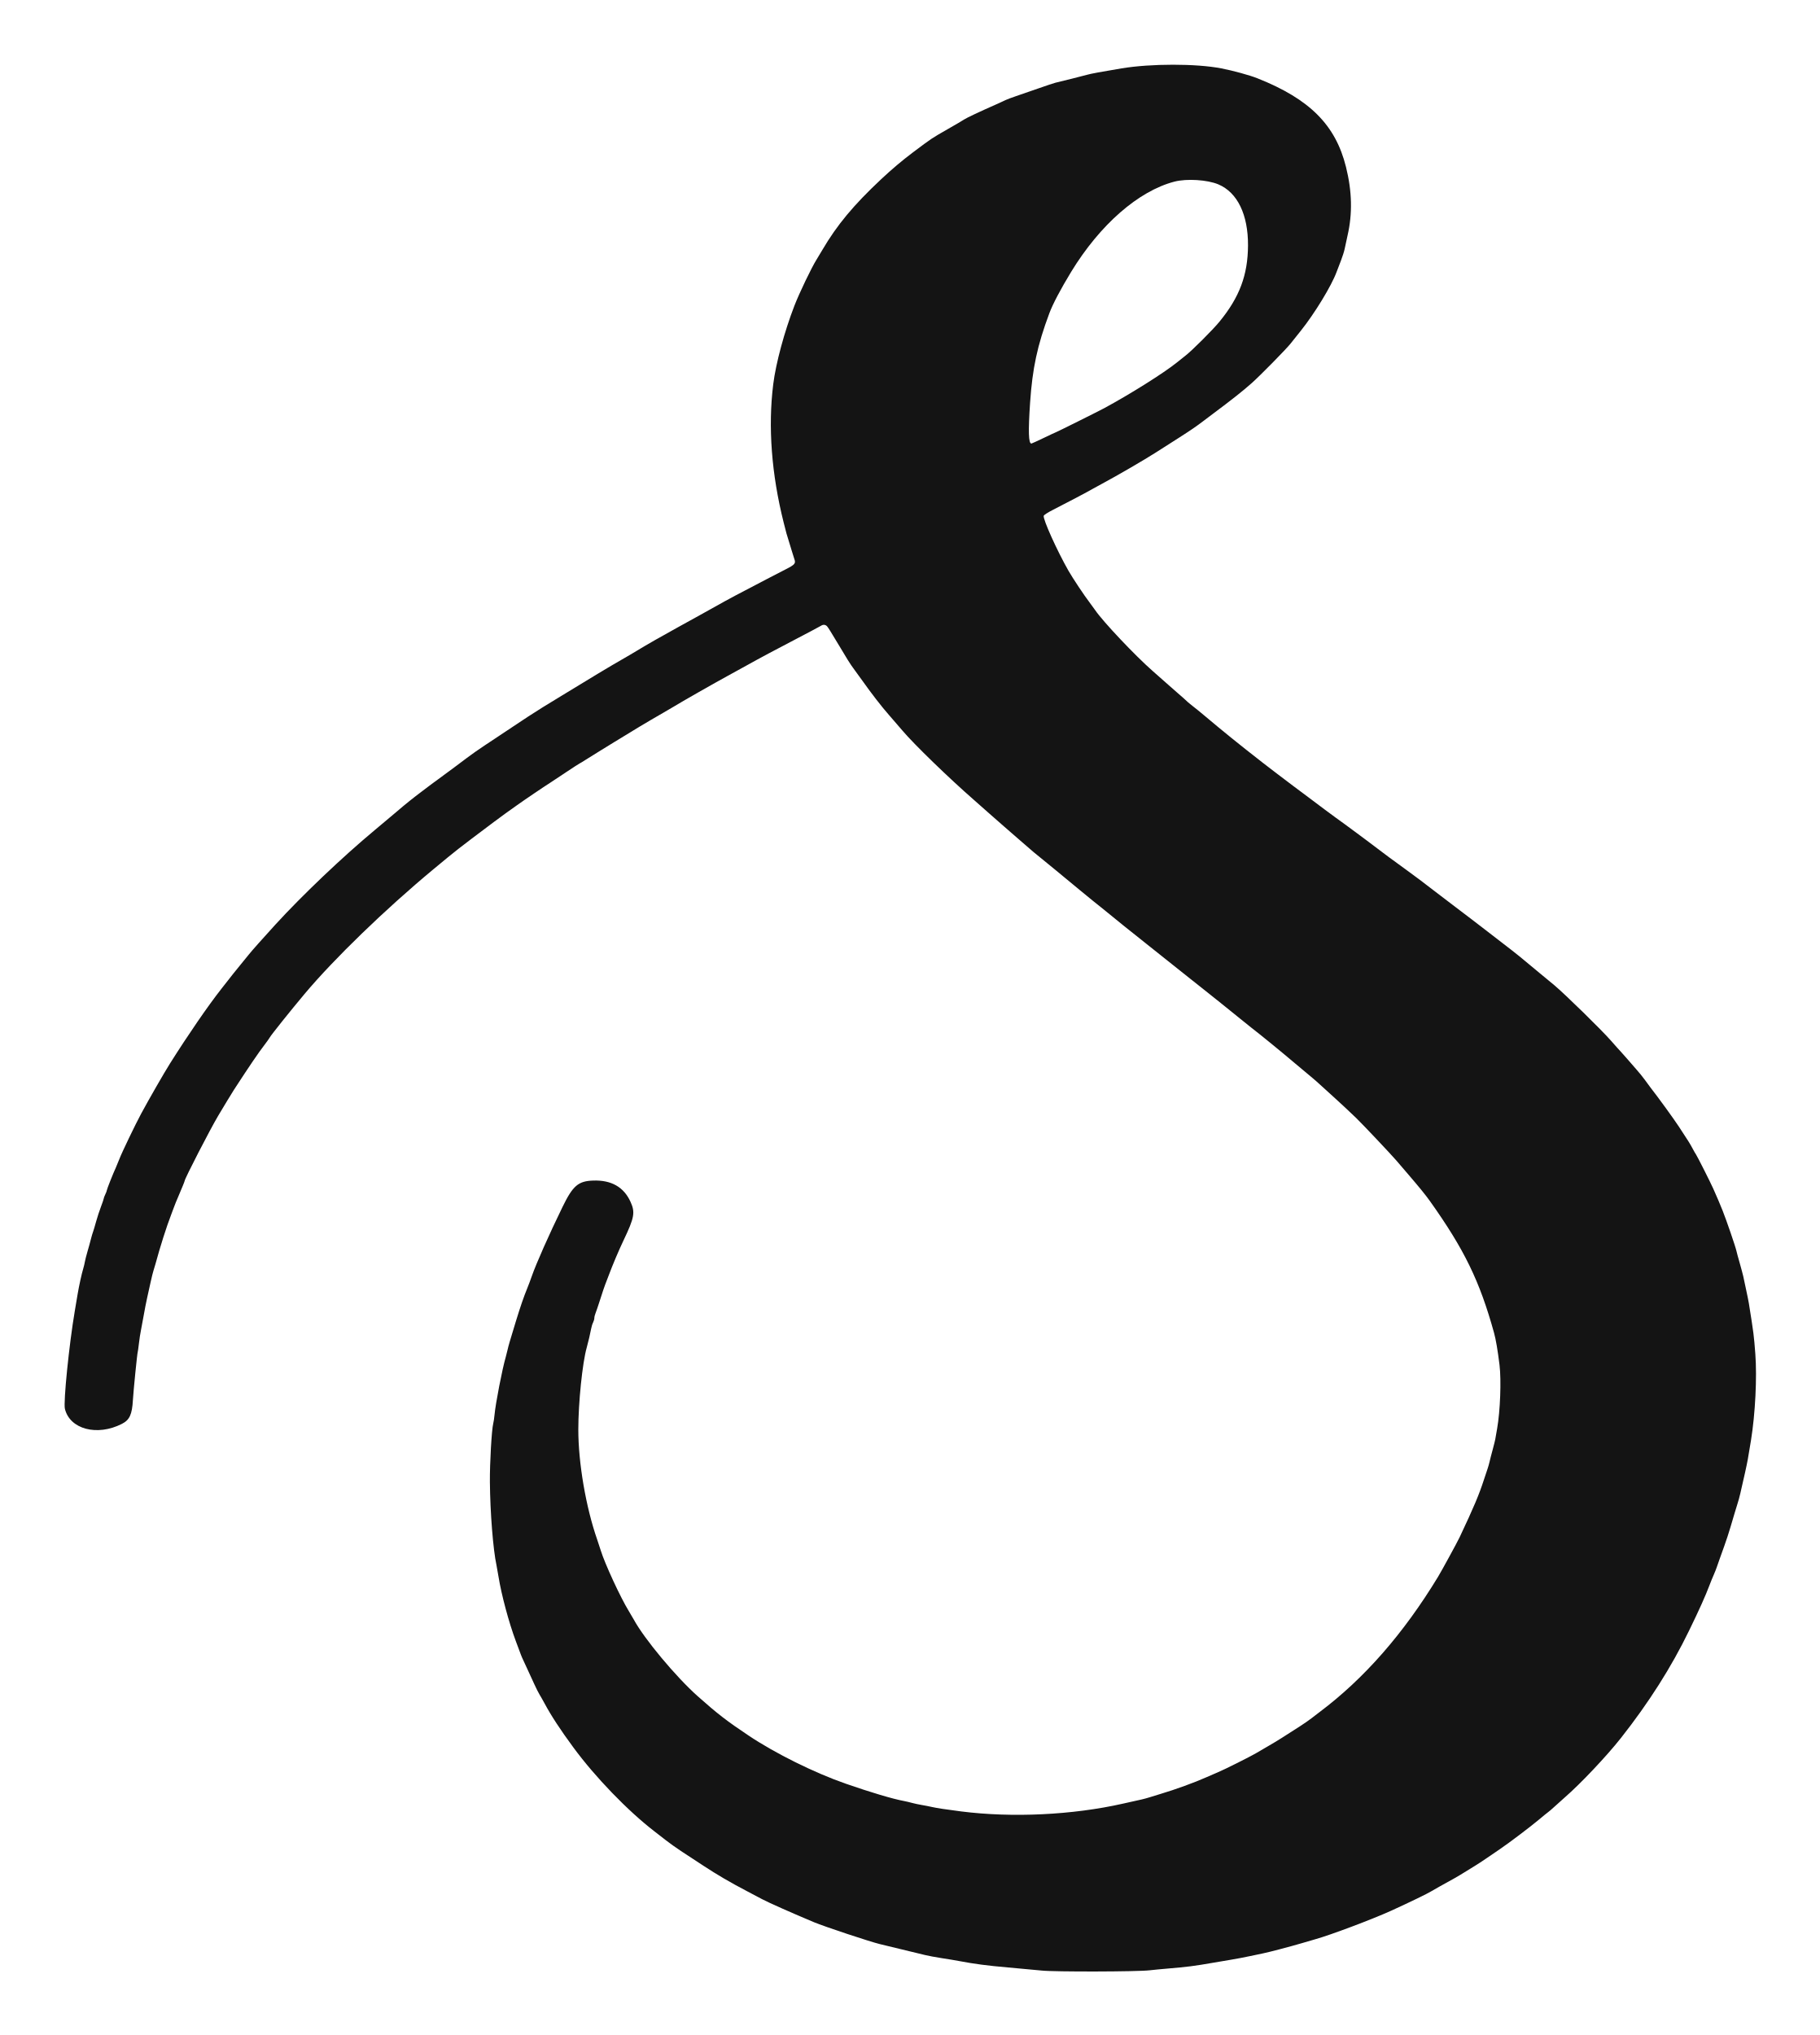
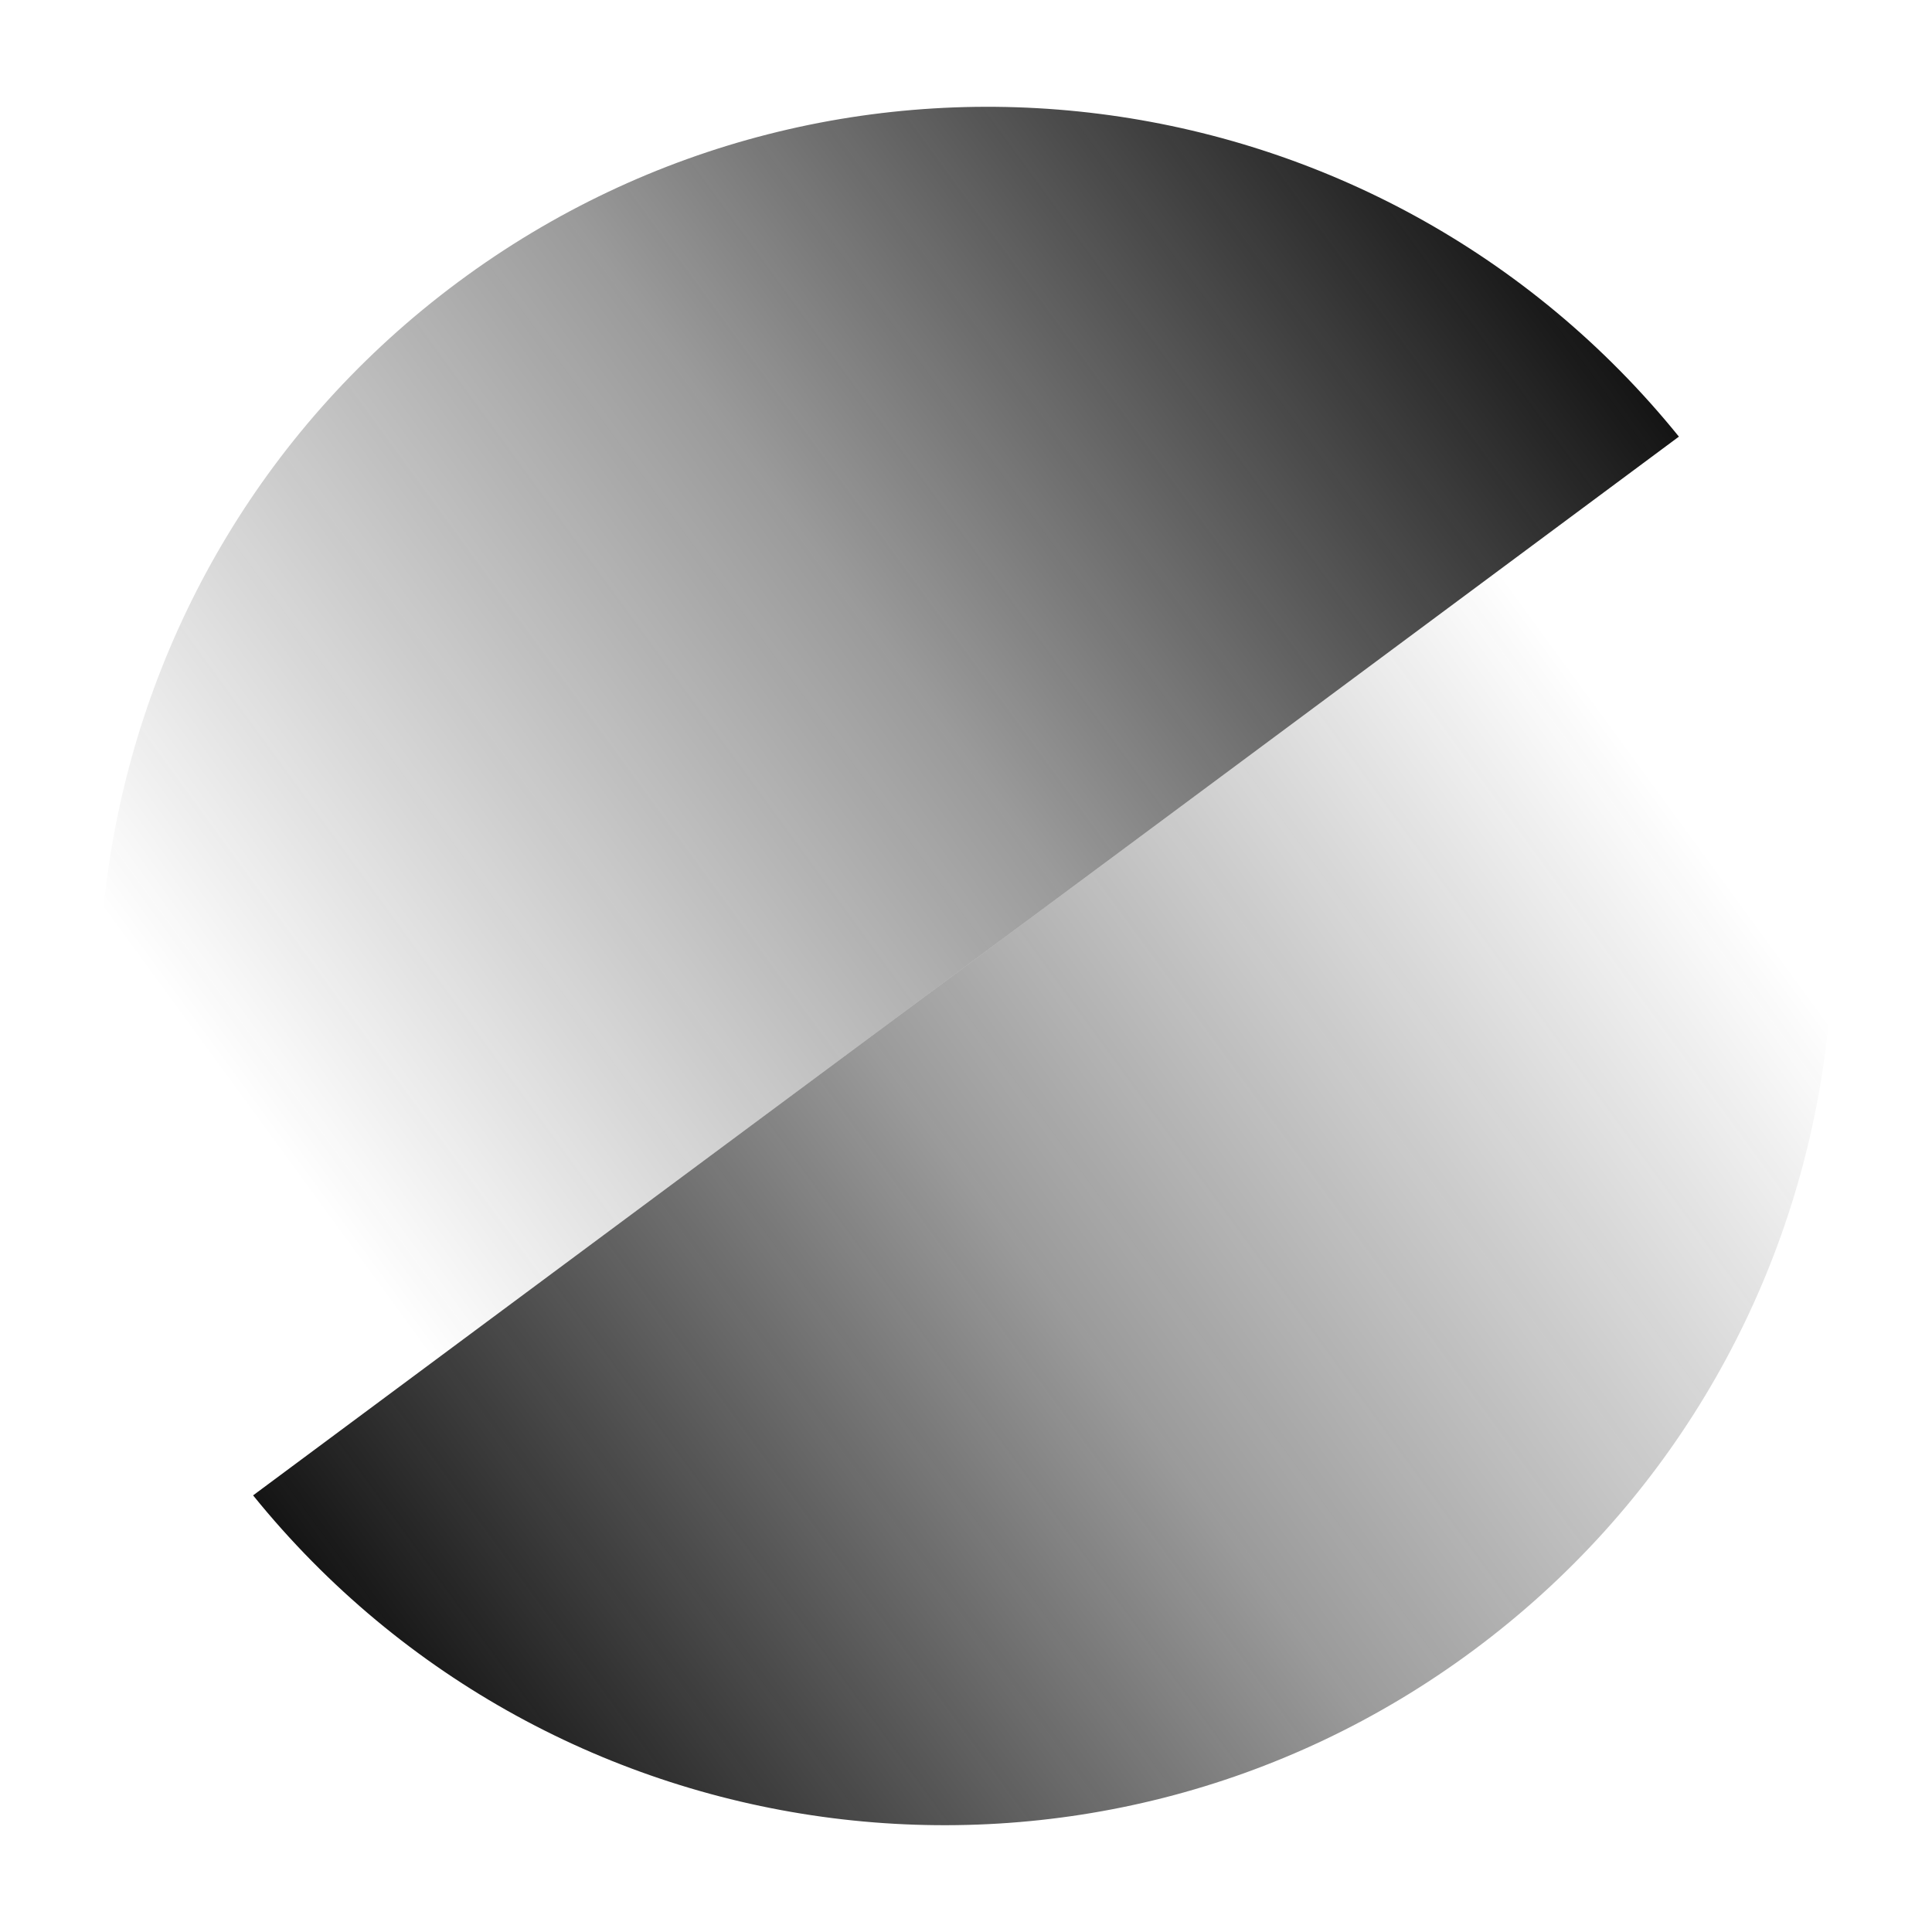
- <svg xmlns="http://www.w3.org/2000/svg" viewBox="170.8 240.2 567.2 634.5" width="567" height="634">
-   <path fill="#141414" fill-rule="evenodd" d="M495.50 854.61C493.64 854.42 488.92 853.98 485.00 853.64C478.53 853.08 474.54 852.55 469.62 851.62C468.66 851.43 466.30 851.04 464.38 850.75C462.45 850.45 460.03 850.00 459.00 849.74C457.28 849.31 448.84 847.27 445.00 846.35C442.05 845.65 427.73 840.89 424.50 839.54C417.91 836.79 410.18 833.36 408.27 832.33C407.09 831.70 404.94 830.56 403.50 829.81C398.36 827.12 394.31 824.75 390.00 821.92C387.59 820.34 384.45 818.28 383.02 817.34C381.58 816.39 379.50 814.91 378.39 814.05C377.28 813.18 375.64 811.90 374.75 811.22C366.39 804.77 356.30 794.33 349.49 785.08C345.42 779.56 342.54 775.16 340.46 771.28C339.92 770.27 339.21 769.04 338.90 768.53C338.59 768.03 337.87 766.61 337.31 765.38C336.75 764.14 335.72 761.89 335.01 760.38C333.37 756.88 333.40 756.95 332.63 754.88C332.27 753.91 331.77 752.56 331.51 751.88C329.34 746.08 327.01 737.38 326.11 731.75C325.90 730.44 325.62 728.87 325.49 728.25C324.43 723.37 323.51 711.74 323.43 702.25C323.38 696.45 323.98 685.91 324.48 684.00C324.61 683.52 324.78 682.34 324.87 681.38C325.20 677.75 327.28 667.06 328.39 663.25C328.57 662.63 328.84 661.56 328.99 660.87C329.25 659.71 329.57 658.60 331.55 652.12C332.96 647.52 334.01 644.47 335.13 641.75C335.49 640.86 336.11 639.23 336.49 638.12C337.89 634.11 341.88 625.12 346.09 616.49C349.32 609.86 350.99 608.44 355.68 608.29C361.31 608.11 365.19 610.32 367.28 614.92C368.78 618.21 368.49 619.84 365.13 626.88C363.57 630.16 361.73 634.50 360.38 638.12C360.02 639.09 359.57 640.27 359.37 640.75C359.17 641.23 358.49 643.26 357.86 645.25C357.22 647.24 356.55 649.24 356.35 649.70C356.16 650.15 356.00 650.80 356.00 651.15C356.00 651.49 355.82 652.12 355.61 652.54C355.39 652.96 355.12 653.82 355.01 654.46C354.76 655.86 354.10 658.66 353.62 660.38C352.28 665.11 351.00 677.59 351.00 685.93C351.00 696.35 353.36 710.12 356.89 720.25C357.25 721.28 357.75 722.80 358.00 723.62C359.25 727.70 364.16 738.33 366.73 742.50C367.28 743.39 367.97 744.58 368.27 745.12C371.56 751.19 381.40 762.99 388.24 769.08C394.36 774.52 397.31 776.81 404.12 781.35C412.45 786.92 424.63 792.95 434.38 796.34C442.13 799.04 449.09 801.11 452.58 801.75C453.25 801.88 454.37 802.14 455.08 802.34C455.79 802.54 457.16 802.83 458.12 802.99C459.09 803.15 460.55 803.44 461.38 803.63C462.78 803.95 465.75 804.40 470.38 804.99C486.30 807.01 505.09 806.11 520.75 802.58C523.43 801.97 526.13 801.37 526.75 801.24C527.37 801.10 528.55 800.78 529.38 800.51C530.20 800.24 531.72 799.77 532.75 799.47C536.91 798.25 543.36 795.90 546.76 794.37C548.20 793.73 549.91 792.98 550.56 792.72C552.16 792.09 560.52 787.90 562.25 786.88C563.01 786.43 564.75 785.41 566.12 784.62C567.50 783.83 569.41 782.68 570.38 782.05C572.26 780.83 572.70 780.55 576.11 778.38C577.34 777.59 578.94 776.48 579.66 775.91C580.39 775.34 581.50 774.48 582.15 774.00C596.03 763.58 608.30 749.58 619.09 731.81C620.21 729.96 625.09 721.03 625.81 719.49C630.27 710.04 631.87 706.23 633.40 701.50C633.87 700.06 634.38 698.54 634.53 698.12C634.68 697.71 634.95 696.76 635.13 696.00C635.30 695.24 635.75 693.50 636.13 692.12C636.50 690.75 636.85 689.34 636.91 689.00C636.97 688.66 637.24 687.14 637.50 685.62C638.47 680.12 638.82 670.54 638.24 665.76C637.67 661.16 637.11 657.85 636.53 655.75C632.06 639.61 627.26 629.75 616.56 614.71C615.20 612.80 613.37 610.55 610.00 606.62C608.69 605.10 606.91 603.02 606.03 601.99C604.34 600.03 595.49 590.66 593.53 588.77C591.57 586.88 588.41 583.93 587.09 582.75C586.39 582.13 584.66 580.55 583.23 579.24C581.80 577.92 580.27 576.57 579.85 576.24C579.42 575.90 577.00 573.88 574.47 571.74C570.06 568.00 563.56 562.70 560.89 560.65C560.20 560.11 558.66 558.88 557.47 557.90C555.34 556.15 547.15 549.58 545.28 548.12C544.75 547.71 543.14 546.44 541.72 545.30C538.39 542.63 537.67 542.06 529.88 535.87C526.30 533.04 522.42 529.94 521.25 528.99C514.06 523.14 512.12 521.57 511.53 521.13C511.17 520.86 509.25 519.28 507.26 517.63C505.27 515.98 503.23 514.29 502.72 513.88C502.21 513.46 500.98 512.45 499.99 511.62C499.00 510.80 497.76 509.79 497.25 509.38C493.61 506.45 492.26 505.32 489.49 502.88C487.76 501.37 485.24 499.17 483.88 498.00C482.52 496.83 480.39 494.96 479.14 493.84C477.90 492.72 475.80 490.87 474.48 489.72C466.54 482.79 455.62 472.20 452.10 468.03C451.01 466.74 449.10 464.52 447.85 463.11C445.67 460.65 442.26 456.24 439.68 452.58C439.02 451.64 437.93 450.14 437.26 449.25C436.58 448.36 435.58 446.89 435.04 446.00C434.50 445.11 433.31 443.14 432.40 441.62C429.47 436.76 429.13 436.22 428.67 435.60C428.16 434.93 427.36 434.83 426.62 435.34C426.35 435.52 422.19 437.73 417.38 440.24C412.56 442.76 407.73 445.32 406.64 445.94C405.55 446.56 404.14 447.34 403.51 447.67C402.89 448.00 402.21 448.37 402.00 448.50C401.79 448.63 399.82 449.72 397.62 450.91C393.75 453.01 382.78 459.26 381.00 460.38C380.52 460.68 378.89 461.64 377.38 462.50C372.62 465.23 367.93 468.04 362.12 471.63C360.75 472.48 358.56 473.83 357.25 474.63C355.94 475.43 354.12 476.57 353.19 477.16C352.26 477.76 351.45 478.25 351.39 478.25C351.32 478.25 349.37 479.52 347.05 481.06C344.73 482.61 342.65 483.99 342.44 484.12C340.22 485.53 334.19 489.61 331.80 491.32C330.79 492.04 329.26 493.13 328.39 493.75C327.53 494.37 325.87 495.58 324.72 496.45C312.87 505.36 313.42 504.93 305.82 511.23C290.80 523.70 274.85 539.13 265.63 550.12C261.14 555.48 255.21 562.89 254.78 563.69C254.62 563.99 253.93 564.96 253.25 565.85C251.20 568.53 248.59 572.36 243.62 580.00C243.09 580.81 240.29 585.43 238.76 588.00C236.20 592.30 228.25 607.73 228.25 608.40C228.25 608.49 227.97 609.22 227.63 610.03C227.28 610.84 226.71 612.20 226.36 613.06C226.00 613.92 225.61 614.85 225.49 615.12C225.37 615.40 225.10 616.08 224.91 616.62C224.71 617.17 224.31 618.24 224.02 619.00C222.62 622.60 220.58 629.01 219.13 634.38C218.94 635.06 218.67 635.96 218.53 636.38C218.39 636.79 217.99 638.36 217.66 639.88C217.32 641.39 216.82 643.64 216.55 644.88C216.27 646.11 215.80 648.53 215.50 650.25C215.20 651.97 214.80 654.11 214.62 655.00C214.43 655.89 214.14 657.75 213.99 659.12C213.83 660.50 213.66 661.69 213.62 661.76C213.47 662.00 212.29 673.78 212.12 676.71C211.86 681.26 211.08 682.94 208.67 684.16C200.96 688.09 192.45 685.83 190.91 679.45C190.41 677.36 192.22 659.43 193.99 649.00C194.25 647.42 194.64 645.11 194.85 643.88C195.30 641.19 196.15 637.31 196.63 635.75C196.82 635.13 197.05 634.17 197.14 633.62C197.23 633.08 197.59 631.67 197.93 630.50C198.28 629.33 198.76 627.59 199.00 626.62C199.24 625.66 199.56 624.59 199.70 624.25C199.83 623.91 200.26 622.50 200.63 621.12C201.01 619.75 201.69 617.64 202.16 616.44C202.62 615.24 203.00 614.11 203.01 613.94C203.01 613.77 203.23 613.17 203.50 612.62C203.77 612.08 203.99 611.49 203.99 611.32C204.00 610.99 205.94 606.09 206.80 604.25C207.08 603.63 207.57 602.44 207.89 601.60C208.67 599.55 212.83 590.89 214.72 587.38C217.21 582.77 221.88 574.65 223.71 571.75C229.37 562.78 235.47 553.91 239.71 548.50C243.50 543.66 243.87 543.19 245.75 540.90C246.78 539.65 247.89 538.29 248.21 537.88C248.93 536.93 252.73 532.67 256.55 528.48C264.93 519.32 277.40 507.45 287.50 499.04C289.91 497.04 293.00 494.44 294.38 493.26C297.22 490.82 299.50 489.00 302.38 486.84C303.48 486.02 304.81 485.01 305.33 484.61C305.86 484.21 306.78 483.54 307.37 483.12C307.96 482.71 310.23 481.03 312.41 479.40C318.86 474.55 318.56 474.76 326.25 469.67C328.38 468.26 330.46 466.88 330.88 466.59C332.53 465.44 338.23 461.74 339.88 460.74C340.84 460.16 343.57 458.48 345.95 457.03C353.61 452.33 361.80 447.41 364.50 445.89C365.94 445.07 368.08 443.82 369.25 443.10C372.21 441.29 377.42 438.32 382.00 435.81C384.13 434.65 387.23 432.94 388.88 432.01C394.80 428.67 399.19 426.27 402.88 424.37C404.94 423.30 408.03 421.68 409.75 420.77C411.47 419.87 414.10 418.50 415.59 417.75C418.55 416.25 418.87 415.87 418.36 414.50C418.19 414.02 417.80 412.78 417.50 411.75C417.21 410.72 416.76 409.26 416.51 408.50C416.04 407.08 415.88 406.50 415.03 403.12C411.24 388.04 410.12 373.28 411.78 360.00C412.59 353.47 415.25 343.62 418.39 335.50C419.92 331.54 423.77 323.53 425.30 321.11C425.65 320.57 426.46 319.23 427.10 318.12C431.66 310.35 436.80 304.17 445.46 296.05C448.71 293.00 452.02 290.21 455.25 287.78C461.40 283.17 460.98 283.45 466.21 280.45C468.64 279.07 470.94 277.71 471.33 277.44C472.00 276.97 476.32 274.94 481.38 272.71C482.61 272.17 483.91 271.57 484.25 271.39C484.59 271.21 486.06 270.66 487.50 270.17C488.94 269.69 492.09 268.59 494.50 267.75C496.91 266.90 499.27 266.11 499.75 266.00C501.30 265.65 508.85 263.75 509.62 263.52C510.69 263.20 514.08 262.57 520.38 261.52C529.55 260.00 543.67 260.00 551.50 261.52C555.14 262.22 560.34 263.65 562.75 264.61C579.04 271.07 587.12 279.16 590.37 292.25C592.27 299.88 592.43 306.81 590.86 313.62C590.51 315.14 590.11 316.99 589.97 317.75C589.82 318.51 589.31 320.14 588.83 321.38C588.35 322.61 587.72 324.24 587.44 325.00C585.86 329.30 580.63 337.89 576.29 343.32C575.28 344.59 573.82 346.41 573.05 347.38C571.67 349.11 563.64 357.28 561.00 359.63C558.36 361.99 554.49 365.05 549.03 369.11C548.67 369.38 547.33 370.39 546.05 371.36C543.57 373.24 542.30 374.11 538.50 376.55C535.89 378.22 535.81 378.27 531.12 381.26C527.30 383.70 519.06 388.48 514.25 391.06C513.22 391.61 512.04 392.26 511.62 392.50C510.05 393.42 503.20 397.04 499.07 399.13C497.41 399.97 496.21 400.75 496.12 401.02C495.81 401.99 500.27 411.91 503.83 418.14C505.16 420.47 508.84 426.00 510.39 428.00C510.87 428.62 511.66 429.71 512.15 430.42C514.59 434.01 524.59 444.59 530.12 449.44C531.77 450.89 533.97 452.83 535.00 453.75C536.03 454.68 537.33 455.82 537.88 456.28C538.88 457.12 540.50 458.57 541.16 459.21C541.35 459.39 542.05 459.96 542.71 460.46C543.37 460.96 544.81 462.13 545.89 463.04C552.46 468.57 556.83 472.10 564.50 478.08C566.18 479.39 571.82 483.69 573.90 485.24C574.73 485.86 576.81 487.42 578.52 488.69C580.23 489.97 582.63 491.77 583.85 492.69C585.07 493.62 586.55 494.71 587.14 495.12C588.32 495.95 591.56 498.32 593.65 499.88C594.39 500.43 595.90 501.55 597.01 502.38C598.13 503.20 599.84 504.50 600.83 505.26C602.52 506.56 604.18 507.79 609.13 511.38C611.84 513.34 615.06 515.76 617.45 517.63C618.51 518.46 621.23 520.53 623.50 522.24C625.77 523.95 628.47 526.00 629.50 526.80C630.53 527.59 632.33 528.98 633.50 529.87C641.56 536.05 644.12 538.06 646.09 539.73C647.32 540.77 649.36 542.47 650.63 543.50C651.89 544.53 653.99 546.26 655.28 547.34C658.68 550.19 670.13 561.39 673.06 564.75C674.44 566.33 675.75 567.79 675.97 568.00C676.19 568.21 676.99 569.11 677.75 570.00C678.50 570.89 679.88 572.47 680.80 573.50C681.72 574.53 682.96 576.05 683.55 576.88C684.14 577.71 684.93 578.78 685.30 579.26C687.63 582.23 692.53 588.98 694.16 591.46C697.27 596.19 697.65 596.80 698.47 598.35C698.90 599.17 699.36 599.95 699.48 600.10C699.79 600.49 703.99 608.79 704.86 610.75C706.19 613.73 706.77 615.10 707.79 617.62C708.95 620.51 711.85 628.96 712.12 630.25C712.22 630.73 712.70 632.48 713.17 634.12C713.64 635.77 714.12 637.58 714.24 638.12C714.35 638.67 714.75 640.53 715.12 642.25C715.50 643.97 715.89 645.94 716.00 646.62C717.52 656.13 717.56 656.50 718.01 662.38C718.56 669.65 717.99 681.01 716.66 689.25C715.66 695.40 715.61 695.68 714.77 699.50C713.43 705.53 713.01 707.31 712.50 708.88C712.24 709.70 711.79 711.16 711.51 712.12C709.49 719.01 709.28 719.63 706.89 726.25C706.51 727.28 706.11 728.44 705.99 728.82C705.87 729.21 705.45 730.28 705.05 731.20C704.64 732.12 704.06 733.55 703.75 734.38C702.46 737.80 700.56 742.03 697.35 748.62C691.84 759.99 684.81 771.05 676.07 782.14C671.62 787.77 663.53 796.34 658.60 800.62C657.65 801.45 656.20 802.75 655.38 803.51C654.55 804.28 653.64 805.06 653.34 805.26C653.05 805.46 651.76 806.51 650.47 807.60C647.83 809.81 641.41 814.67 638.36 816.75C637.25 817.51 635.31 818.83 634.05 819.69C632.78 820.56 631.21 821.58 630.56 821.97C629.91 822.36 628.42 823.28 627.25 824.01C625.25 825.26 623.79 826.09 619.62 828.37C618.66 828.90 617.48 829.57 617.00 829.87C615.84 830.60 610.21 833.33 604.50 835.93C598.61 838.61 585.43 843.57 580.75 844.86C580.13 845.04 578.22 845.59 576.50 846.10C573.23 847.07 566.43 848.86 564.50 849.25C563.88 849.38 562.08 849.76 560.50 850.09C558.92 850.43 556.22 850.95 554.50 851.23C552.78 851.52 550.42 851.92 549.25 852.12C542.78 853.24 541.16 853.44 534.50 854.01C532.78 854.15 530.36 854.39 529.12 854.53C525.34 854.98 499.49 855.04 495.50 854.61ZM496.11 376.75C498.11 375.79 499.80 375.00 499.86 375.00C500.02 375.00 513.13 368.47 515.00 367.46C523.15 363.05 533.56 356.51 537.62 353.24C538.31 352.68 539.55 351.70 540.37 351.05C542.49 349.39 548.84 343.03 550.92 340.50C557.18 332.86 559.77 325.94 559.82 316.75C559.87 307.10 556.52 300.20 550.58 297.69C547.15 296.24 540.70 295.84 536.88 296.83C525.67 299.74 513.64 310.26 504.65 325.00C501.42 330.31 498.95 334.99 497.87 337.88C494.13 347.89 492.60 355.01 491.87 365.75C491.26 374.82 491.38 378.50 492.28 378.50C492.38 378.50 494.10 377.71 496.11 376.75Z" />
+ <svg xmlns="http://www.w3.org/2000/svg" viewBox="0 0 100 100" width="100" height="100">
+   <style>.s{stop-color:#141414}@media (prefers-color-scheme:dark){.s{stop-color:#fff}}</style>
+   <defs>
+     <linearGradient id="a" gradientUnits="userSpaceOnUse" x1="86.9" y1="22.6" x2="22" y2="70">
+       <stop class="s" offset="0" stop-opacity="1" />
+       <stop class="s" offset=".5" stop-opacity=".42" />
+       <stop class="s" offset="1" stop-opacity="0" />
+     </linearGradient>
+     <linearGradient id="b" gradientUnits="userSpaceOnUse" x1="13.1" y1="77.4" x2="78" y2="30">
+       <stop class="s" offset="0" stop-opacity="1" />
+       <stop class="s" offset=".5" stop-opacity=".42" />
+       <stop class="s" offset="1" stop-opacity="0" />
+     </linearGradient>
+   </defs>
+   <path fill="url(#a)" d="M86.9 22.6A46 46 0 0 0 13.1 77.4Z" />
+   <path fill="url(#b)" d="M13.1 77.4A46 46 0 0 0 86.9 22.6Z" />
</svg>
